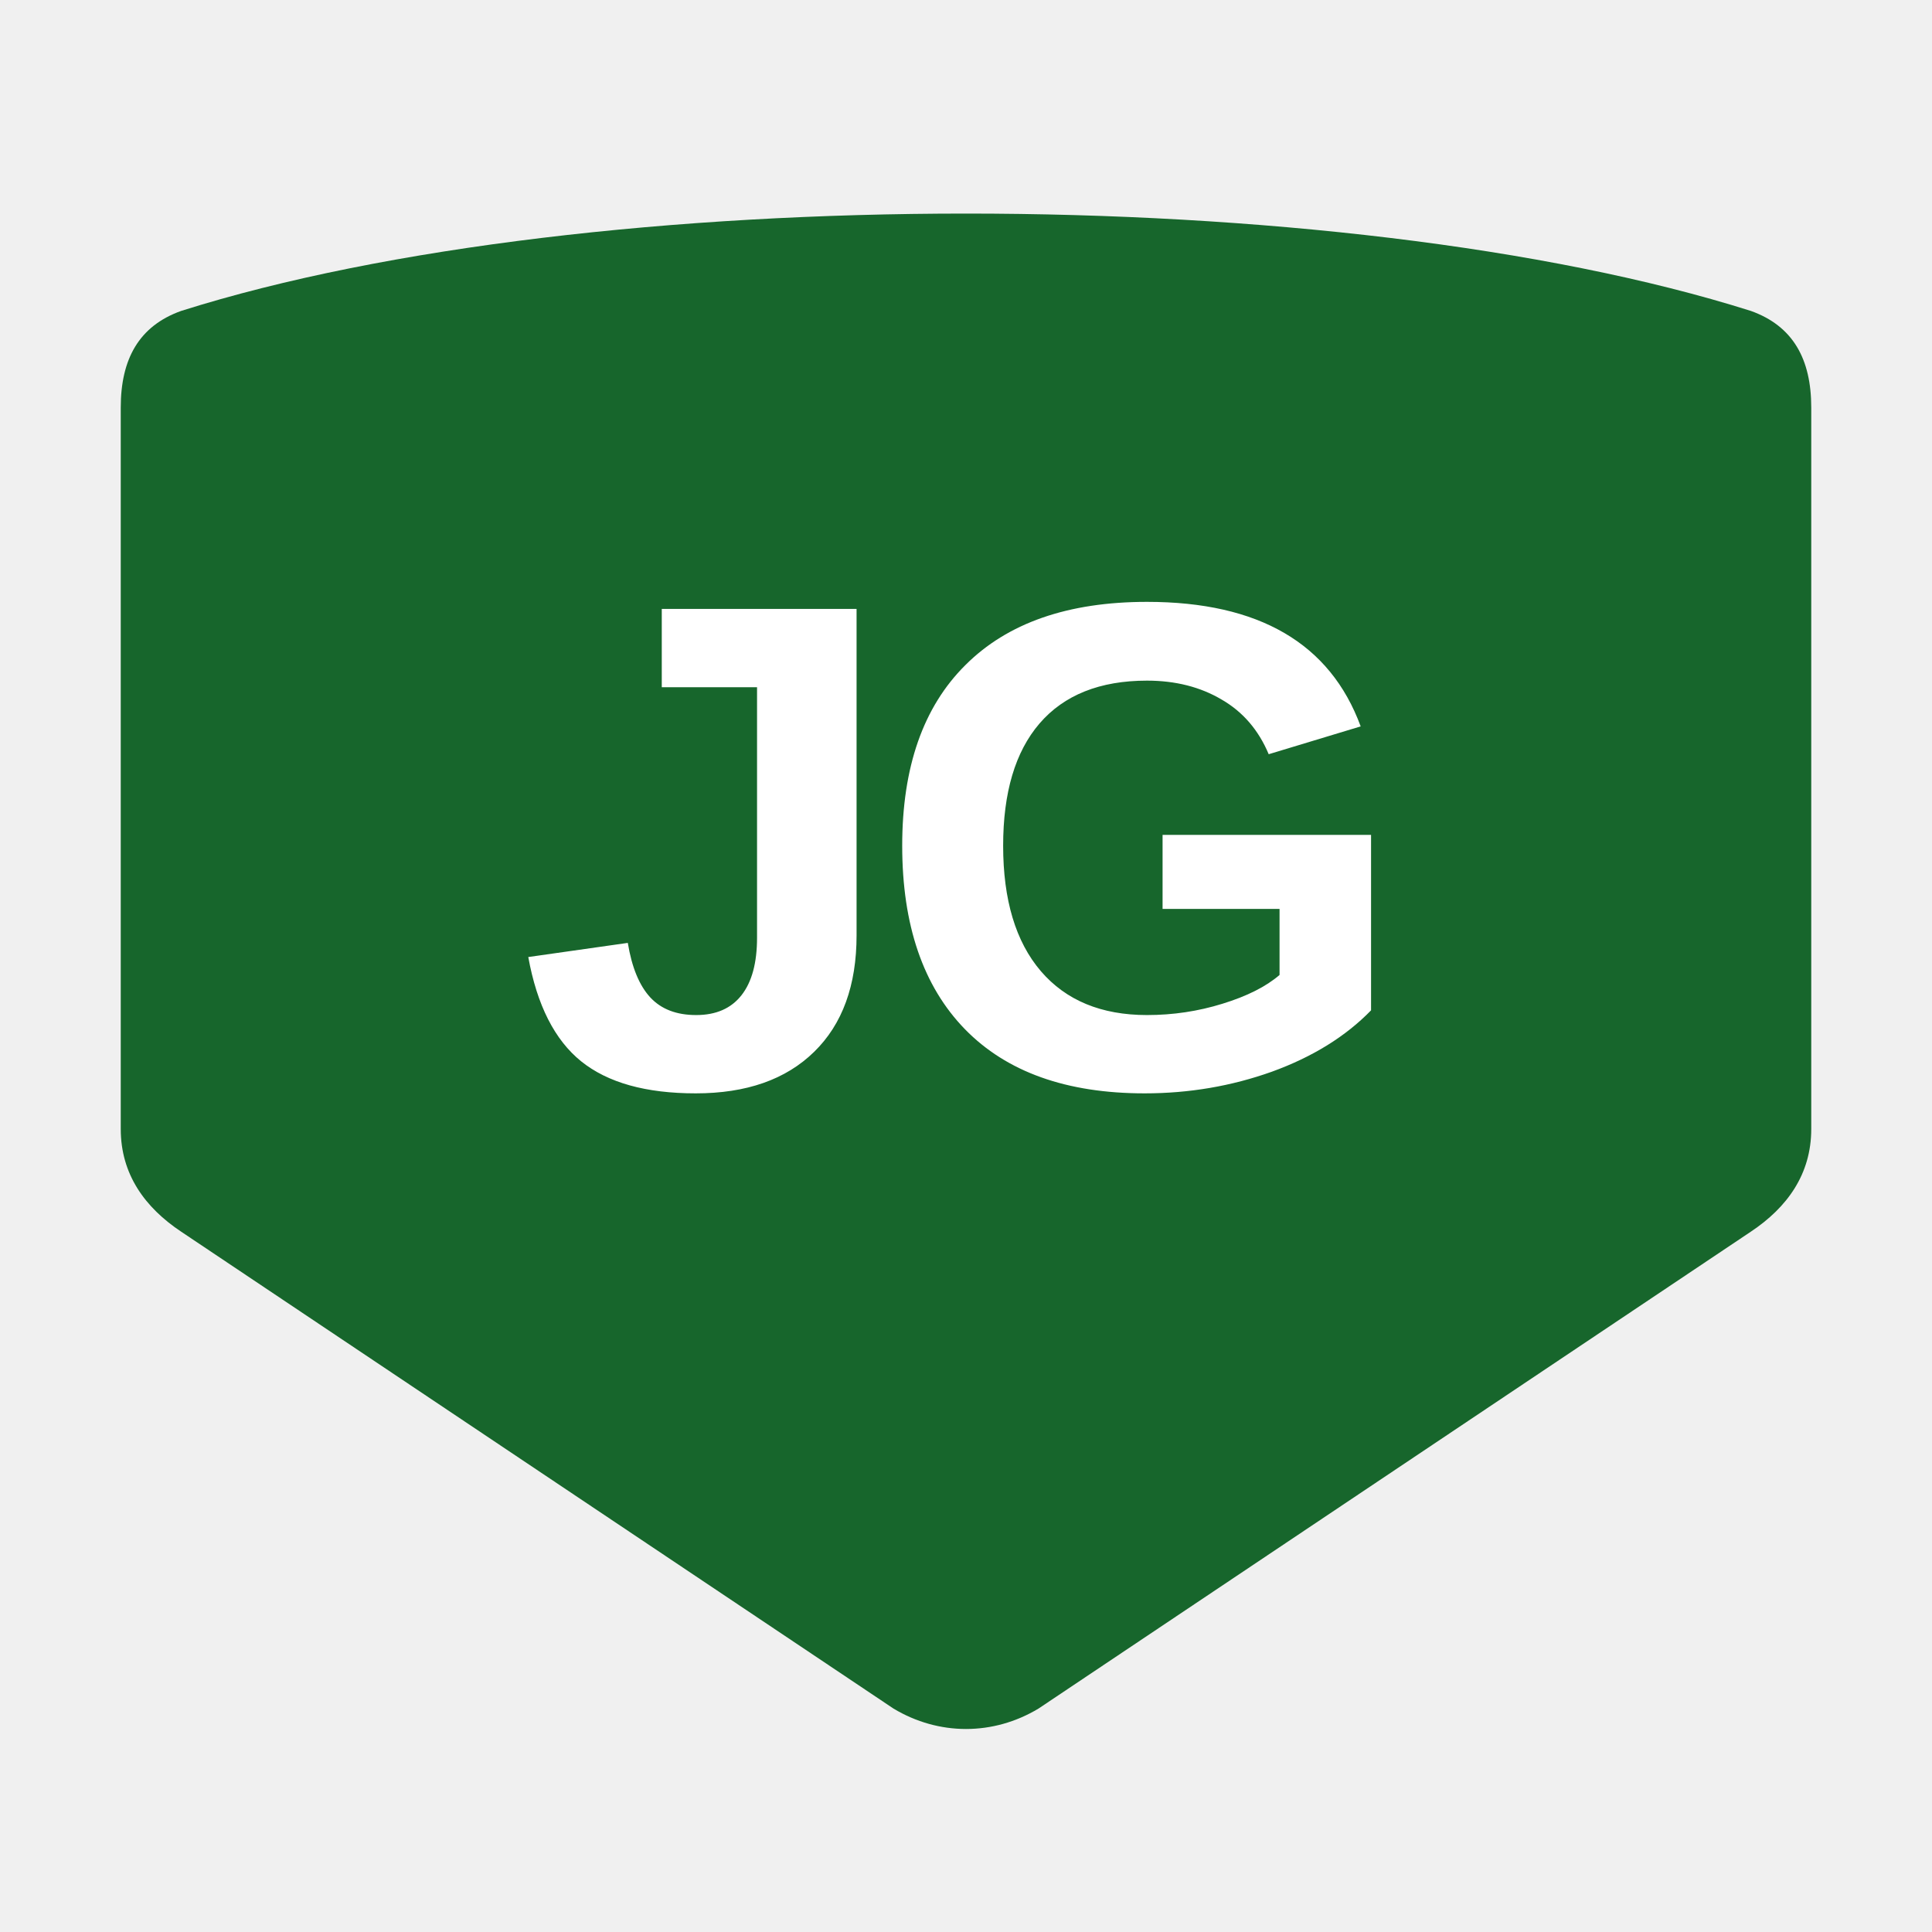
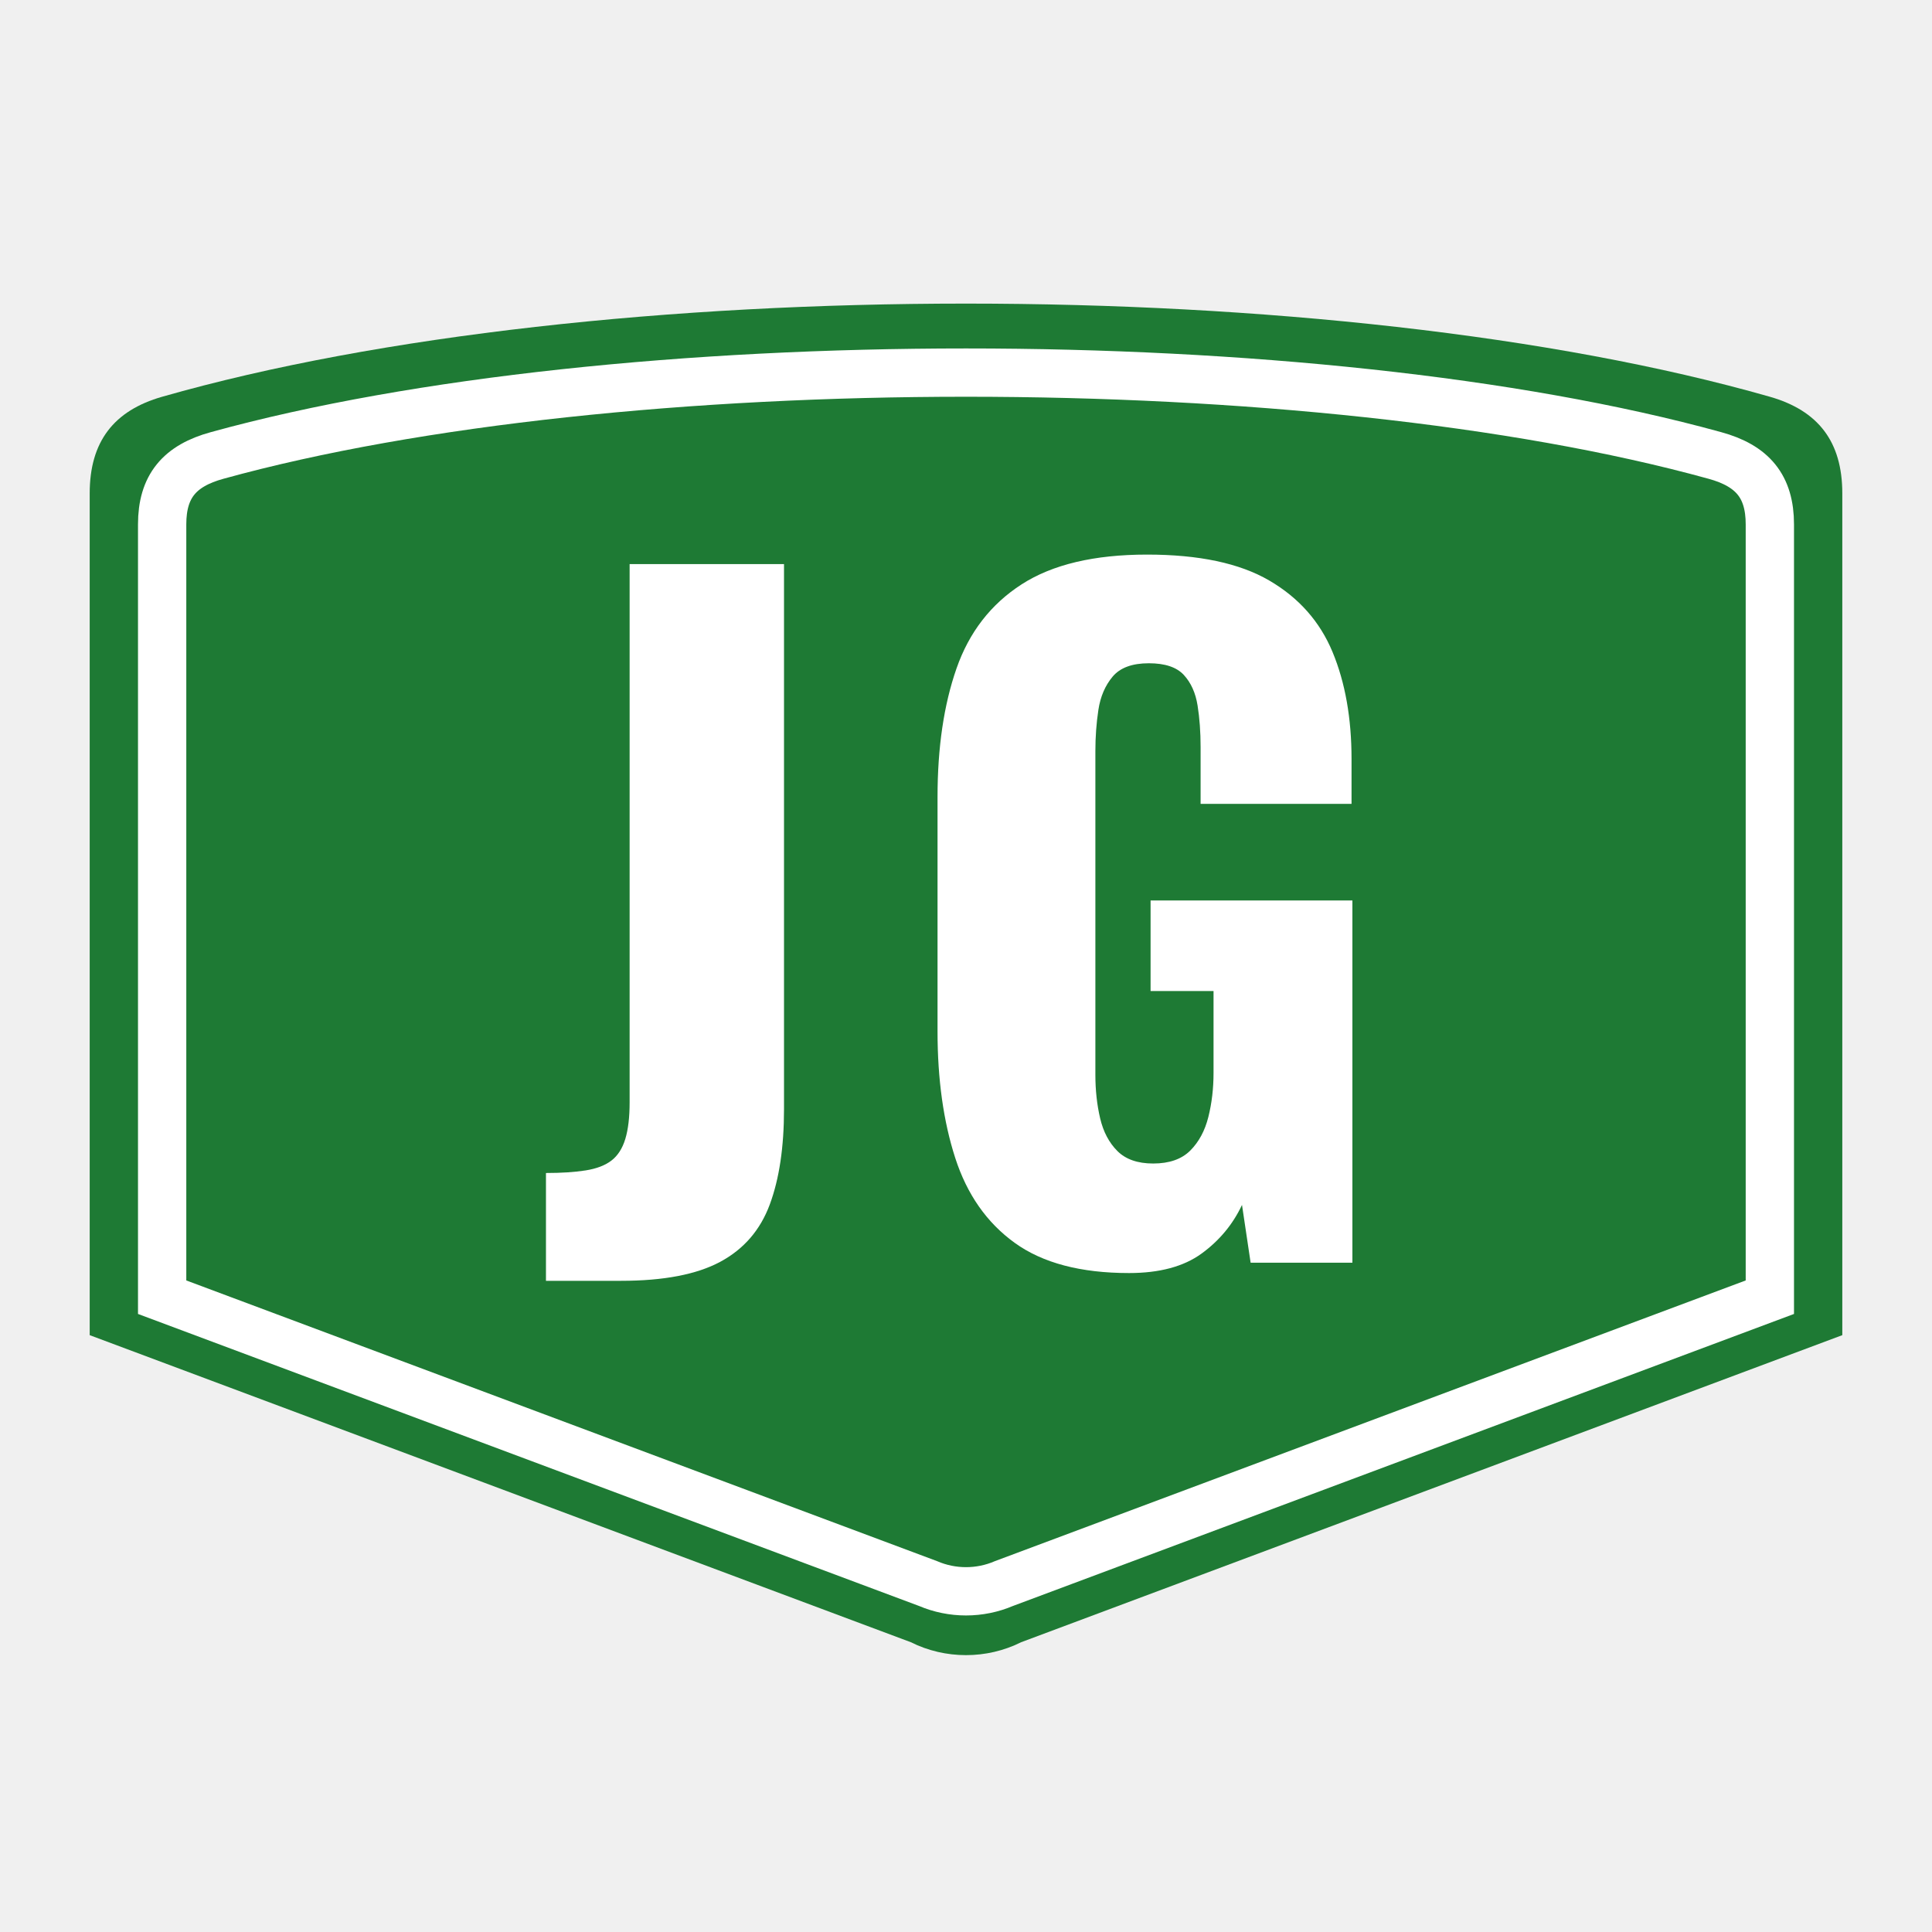
- <svg xmlns="http://www.w3.org/2000/svg" viewBox="0 0 64 64" width="64" height="64">
-   <path d="M4 13.5C4 11.9 4.6 10.8 6 10.3 19.6 6 44.4 6 58 10.3c1.4.5 2 1.6 2 3.2v23.9c0 1.5-.8 2.6-2 3.4L34.4 56.6c-1.5.9-3.3.9-4.8 0L6 40.8c-1.2-.8-2-1.9-2-3.4z" fill="#17662C" />
-   <text x="32" y="36" text-anchor="middle" font-family="Arial Black, Arial, Helvetica, sans-serif" font-size="23" font-weight="900" fill="#ffffff" letter-spacing="-1">JG</text>
+ <svg xmlns="http://www.w3.org/2000/svg" viewBox="0 0 560 560" width="560" height="560" role="img" aria-label="Jardin de Gironde">
+   <g transform="translate(0 19)">
+     <path d="M 26 124 C 26 109 33 100 47 96 C 173 60 387 60 513 96 C 527 100 534 109 534 124 L 534 368 L 296 457 C 286 462 274 462 264 457 L 26 368 Z" fill="#1E7A34" />
+     <path d="M 47 133 C 47 122 52 116 63 113 C 179 81 381 81 497 113 C 508 116 513 122 513 133 L 513 357 L 291 440 C 284 443 276 443 269 440 L 47 357 Z" fill="none" stroke="#ffffff" stroke-width="14" />
+   </g>
+   <path d="M13 -21V104Q40 104 59.0 107.0Q78 110 89.0 118.5Q100 127 105.0 143.5Q110 160 110 186V810H289V178Q289 112 272.5 67.5Q256 23 215.0 1.0Q174 -21 100 -21Z" transform="translate(155.0 366.0) scale(0.25 -0.25)" fill="#ffffff" />
+   <path d="M271 -12Q187 -12 138.5 23.0Q90 58 69.5 121.5Q49 185 49 268V540Q49 626 71.0 689.0Q93 752 146.5 786.5Q200 821 292 821Q382 821 433.5 791.0Q485 761 507.0 708.0Q529 655 529 584V532H354V598Q354 624 350.5 646.0Q347 668 334.5 681.5Q322 695 294 695Q265 695 252.0 679.5Q239 664 235.5 641.0Q232 618 232 593V218Q232 191 237.5 167.5Q243 144 257.5 129.5Q272 115 299 115Q327 115 342.0 130.0Q357 145 363.0 169.0Q369 193 369 220V315H296V420H530V0H412L402 67Q386 33 355.0 10.5Q324 -12 271 -12Z" transform="translate(259.5 366.0) scale(0.25 -0.25)" fill="#ffffff" />
</svg>
